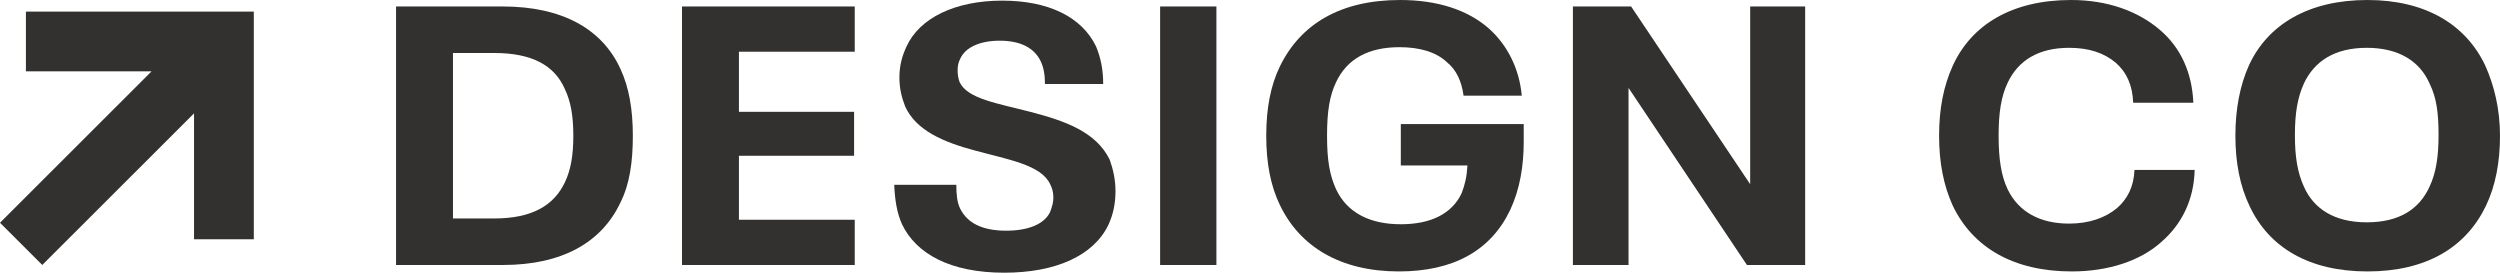
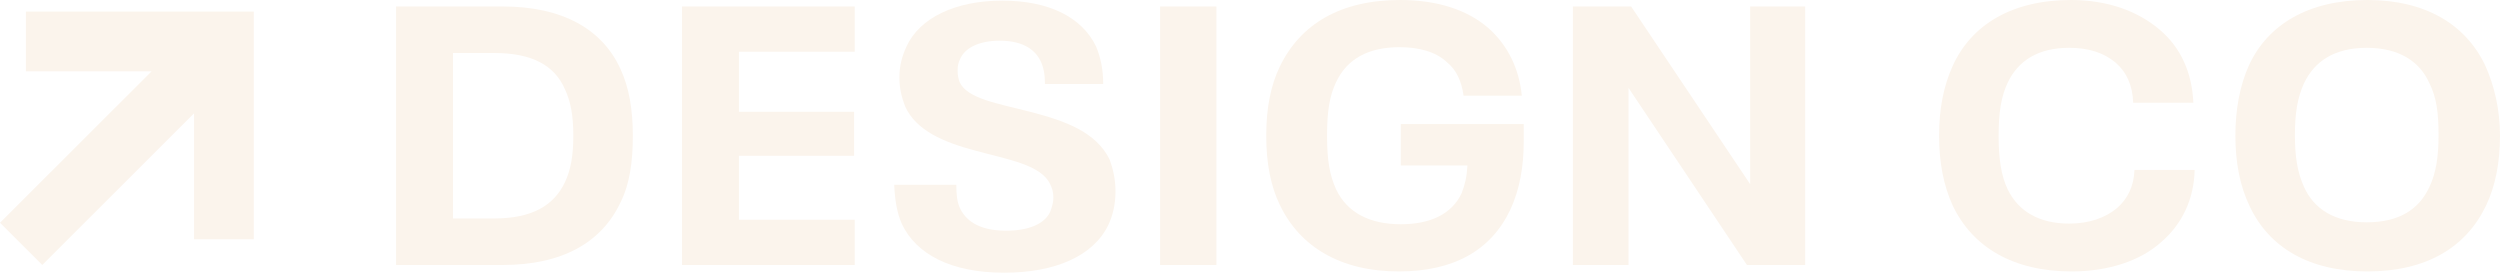
<svg xmlns="http://www.w3.org/2000/svg" width="220" height="24" viewBox="0 0 220 24" fill="none">
-   <path d="M44.246 0.57H34.852V23.319H44.246C49.484 23.319 52.957 21.328 54.608 17.802C55.405 16.21 55.69 14.276 55.69 11.945C55.69 9.613 55.348 7.679 54.608 6.087C53.014 2.561 49.484 0.57 44.246 0.57ZM49.712 16.039C48.744 18.087 46.808 19.224 43.506 19.224H39.862V4.665H43.506C46.808 4.665 48.801 5.746 49.712 7.85C50.224 8.93 50.452 10.182 50.452 11.945C50.452 13.708 50.224 14.959 49.712 16.039Z" fill="#32312F" />
-   <path d="M60.016 23.319H75.217V19.338H65.026V13.708H75.16V9.84H65.026V4.551H75.217V0.57H60.016V23.319Z" fill="#32312F" />
-   <path d="M90.647 9.837C87.801 9.097 85.125 8.699 84.442 7.22C84.328 6.879 84.271 6.595 84.271 6.197C84.271 5.799 84.328 5.514 84.499 5.173C84.954 4.149 86.264 3.581 87.972 3.581C89.793 3.581 90.989 4.206 91.558 5.344C91.843 5.912 91.957 6.595 91.957 7.391H97.081C97.081 6.083 96.853 5.059 96.455 4.093C95.202 1.476 92.242 0.055 88.199 0.055C84.043 0.055 80.912 1.59 79.773 4.093C79.375 4.946 79.147 5.799 79.147 6.822C79.147 7.846 79.375 8.642 79.659 9.382C80.627 11.486 83.018 12.509 85.808 13.249C88.712 14.045 91.615 14.5 92.412 16.206C92.583 16.547 92.697 16.889 92.697 17.401C92.697 17.799 92.583 18.197 92.412 18.652C91.9 19.732 90.477 20.301 88.541 20.301C86.434 20.301 85.125 19.619 84.499 18.367C84.214 17.799 84.157 17.059 84.157 16.263H78.691C78.748 17.571 78.919 18.709 79.375 19.732C80.627 22.348 83.645 23.998 88.37 23.998C92.868 23.998 96.227 22.519 97.537 19.789C97.935 18.936 98.163 17.969 98.163 16.832C98.163 15.751 97.935 14.841 97.65 14.045C96.455 11.6 93.722 10.633 90.647 9.837Z" fill="#32312F" />
-   <path d="M107.044 0.57H102.09V23.319H107.044V0.57Z" fill="#32312F" />
-   <path d="M123.271 14.559H129.135C129.078 15.583 128.907 16.265 128.623 17.005C127.769 18.825 125.89 19.734 123.271 19.734C120.538 19.734 118.545 18.711 117.578 16.663C117.008 15.412 116.78 14.104 116.78 11.943C116.78 9.782 117.008 8.417 117.578 7.223C118.545 5.175 120.424 4.152 123.157 4.152C124.865 4.152 126.345 4.55 127.313 5.46C128.167 6.142 128.623 7.166 128.794 8.417H133.918C133.69 6.028 132.665 3.981 131.014 2.502C129.135 0.853 126.459 0 123.214 0C117.976 0 114.446 2.104 112.624 5.858C111.827 7.507 111.429 9.498 111.429 11.943C111.429 14.389 111.827 16.379 112.624 18.028C114.389 21.725 117.976 23.886 123.1 23.886C127.883 23.886 131.185 22.066 132.893 18.483C133.747 16.663 134.088 14.616 134.088 12.455V10.919H123.271V14.559Z" fill="#32312F" />
-   <path d="M154.015 16.21L143.539 0.57H138.415V23.319H143.311V7.736L153.73 23.319H158.854V0.57H154.015V16.21Z" fill="#32312F" />
-   <path d="M186.297 18.313C185.272 19.166 183.849 19.677 182.084 19.677C179.522 19.677 177.643 18.654 176.675 16.663C176.106 15.469 175.878 13.99 175.878 11.943C175.878 9.896 176.106 8.474 176.675 7.28C177.586 5.346 179.351 4.208 182.084 4.208C183.849 4.208 185.158 4.663 186.183 5.517C187.151 6.37 187.663 7.507 187.72 9.043H193.015C192.901 6.426 191.933 4.208 190.055 2.616C188.119 0.967 185.443 0 182.255 0C177.074 0 173.487 2.161 171.836 5.801C171.039 7.564 170.64 9.554 170.64 11.943C170.64 14.332 171.039 16.322 171.836 18.085C173.601 21.782 177.188 23.886 182.312 23.886C185.5 23.886 188.347 22.976 190.225 21.27C191.99 19.734 193.072 17.573 193.129 14.957H187.834C187.777 16.436 187.208 17.516 186.297 18.313Z" fill="#32312F" />
-   <path d="M218.691 5.744C216.983 2.161 213.453 0 208.329 0C203.148 0 199.561 2.161 197.91 5.744C197.113 7.507 196.714 9.611 196.714 11.943C196.714 14.275 197.113 16.379 197.967 18.142C199.675 21.782 203.205 23.886 208.329 23.886C213.51 23.886 216.983 21.782 218.748 18.142C219.602 16.379 220 14.275 220 11.943C220 9.611 219.488 7.507 218.691 5.744ZM213.795 16.436C212.884 18.426 211.119 19.564 208.272 19.564C205.425 19.564 203.603 18.369 202.749 16.436C202.18 15.185 201.952 13.82 201.952 11.886C201.952 9.953 202.18 8.588 202.749 7.336C203.66 5.403 205.425 4.208 208.272 4.208C211.119 4.208 212.941 5.403 213.795 7.336C214.421 8.588 214.592 9.953 214.592 11.886C214.592 13.82 214.364 15.242 213.795 16.436Z" fill="#32312F" />
-   <path d="M2.28 6.278V1.023H22.335L22.335 1.023V21.057H17.075V9.976L3.72 23.317L0 19.602L13.338 6.278H2.28Z" fill="#32312F" />
+   <path d="M44.246 0.57H34.852V23.319H44.246C49.484 23.319 52.957 21.328 54.608 17.802C55.405 16.21 55.69 14.276 55.69 11.945C55.69 9.613 55.348 7.679 54.608 6.087C53.014 2.561 49.484 0.57 44.246 0.57ZM49.712 16.039C48.744 18.087 46.808 19.224 43.506 19.224H39.862V4.665H43.506C46.808 4.665 48.801 5.746 49.712 7.85C50.224 8.93 50.452 10.182 50.452 11.945C50.452 13.708 50.224 14.959 49.712 16.039Z" fill="#FBF4EC" />
+   <path d="M60.016 23.319H75.217V19.338H65.026V13.708H75.16V9.84H65.026V4.551H75.217V0.57H60.016V23.319Z" fill="#FBF4EC" />
+   <path d="M90.647 9.837C87.801 9.097 85.125 8.699 84.442 7.22C84.328 6.879 84.271 6.595 84.271 6.197C84.271 5.799 84.328 5.514 84.499 5.173C84.954 4.149 86.264 3.581 87.972 3.581C89.793 3.581 90.989 4.206 91.558 5.344C91.843 5.912 91.957 6.595 91.957 7.391H97.081C97.081 6.083 96.853 5.059 96.455 4.093C95.202 1.476 92.242 0.055 88.199 0.055C84.043 0.055 80.912 1.59 79.773 4.093C79.375 4.946 79.147 5.799 79.147 6.822C79.147 7.846 79.375 8.642 79.659 9.382C80.627 11.486 83.018 12.509 85.808 13.249C88.712 14.045 91.615 14.5 92.412 16.206C92.583 16.547 92.697 16.889 92.697 17.401C92.697 17.799 92.583 18.197 92.412 18.652C91.9 19.732 90.477 20.301 88.541 20.301C86.434 20.301 85.125 19.619 84.499 18.367C84.214 17.799 84.157 17.059 84.157 16.263H78.691C78.748 17.571 78.919 18.709 79.375 19.732C80.627 22.348 83.645 23.998 88.37 23.998C92.868 23.998 96.227 22.519 97.537 19.789C97.935 18.936 98.163 17.969 98.163 16.832C98.163 15.751 97.935 14.841 97.65 14.045C96.455 11.6 93.722 10.633 90.647 9.837Z" fill="#FBF4EC" />
+   <path d="M107.044 0.57H102.09V23.319H107.044V0.57Z" fill="#FBF4EC" />
+   <path d="M123.271 14.559H129.135C129.078 15.583 128.907 16.265 128.623 17.005C127.769 18.825 125.89 19.734 123.271 19.734C120.538 19.734 118.545 18.711 117.578 16.663C117.008 15.412 116.78 14.104 116.78 11.943C116.78 9.782 117.008 8.417 117.578 7.223C118.545 5.175 120.424 4.152 123.157 4.152C124.865 4.152 126.345 4.55 127.313 5.46C128.167 6.142 128.623 7.166 128.794 8.417H133.918C133.69 6.028 132.665 3.981 131.014 2.502C129.135 0.853 126.459 0 123.214 0C117.976 0 114.446 2.104 112.624 5.858C111.827 7.507 111.429 9.498 111.429 11.943C111.429 14.389 111.827 16.379 112.624 18.028C114.389 21.725 117.976 23.886 123.1 23.886C127.883 23.886 131.185 22.066 132.893 18.483C133.747 16.663 134.088 14.616 134.088 12.455V10.919H123.271V14.559Z" fill="#FBF4EC" />
+   <path d="M154.015 16.21L143.539 0.57H138.415V23.319H143.311V7.736L153.73 23.319H158.854V0.57H154.015V16.21Z" fill="#FBF4EC" />
+   <path d="M186.297 18.313C185.272 19.166 183.849 19.677 182.084 19.677C179.522 19.677 177.643 18.654 176.675 16.663C176.106 15.469 175.878 13.99 175.878 11.943C175.878 9.896 176.106 8.474 176.675 7.28C177.586 5.346 179.351 4.208 182.084 4.208C183.849 4.208 185.158 4.663 186.183 5.517C187.151 6.37 187.663 7.507 187.72 9.043H193.015C192.901 6.426 191.933 4.208 190.055 2.616C188.119 0.967 185.443 0 182.255 0C177.074 0 173.487 2.161 171.836 5.801C171.039 7.564 170.64 9.554 170.64 11.943C170.64 14.332 171.039 16.322 171.836 18.085C173.601 21.782 177.188 23.886 182.312 23.886C185.5 23.886 188.347 22.976 190.225 21.27C191.99 19.734 193.072 17.573 193.129 14.957H187.834C187.777 16.436 187.208 17.516 186.297 18.313Z" fill="#FBF4EC" />
+   <path d="M218.691 5.744C216.983 2.161 213.453 0 208.329 0C203.148 0 199.561 2.161 197.91 5.744C197.113 7.507 196.714 9.611 196.714 11.943C196.714 14.275 197.113 16.379 197.967 18.142C199.675 21.782 203.205 23.886 208.329 23.886C213.51 23.886 216.983 21.782 218.748 18.142C219.602 16.379 220 14.275 220 11.943C220 9.611 219.488 7.507 218.691 5.744ZM213.795 16.436C212.884 18.426 211.119 19.564 208.272 19.564C205.425 19.564 203.603 18.369 202.749 16.436C202.18 15.185 201.952 13.82 201.952 11.886C201.952 9.953 202.18 8.588 202.749 7.336C203.66 5.403 205.425 4.208 208.272 4.208C211.119 4.208 212.941 5.403 213.795 7.336C214.421 8.588 214.592 9.953 214.592 11.886C214.592 13.82 214.364 15.242 213.795 16.436Z" fill="#FBF4EC" />
+   <path d="M2.28 6.278V1.023H22.335L22.335 1.023V21.057H17.075V9.976L3.72 23.317L0 19.602L13.338 6.278H2.28Z" fill="#FBF4EC" />
</svg>
